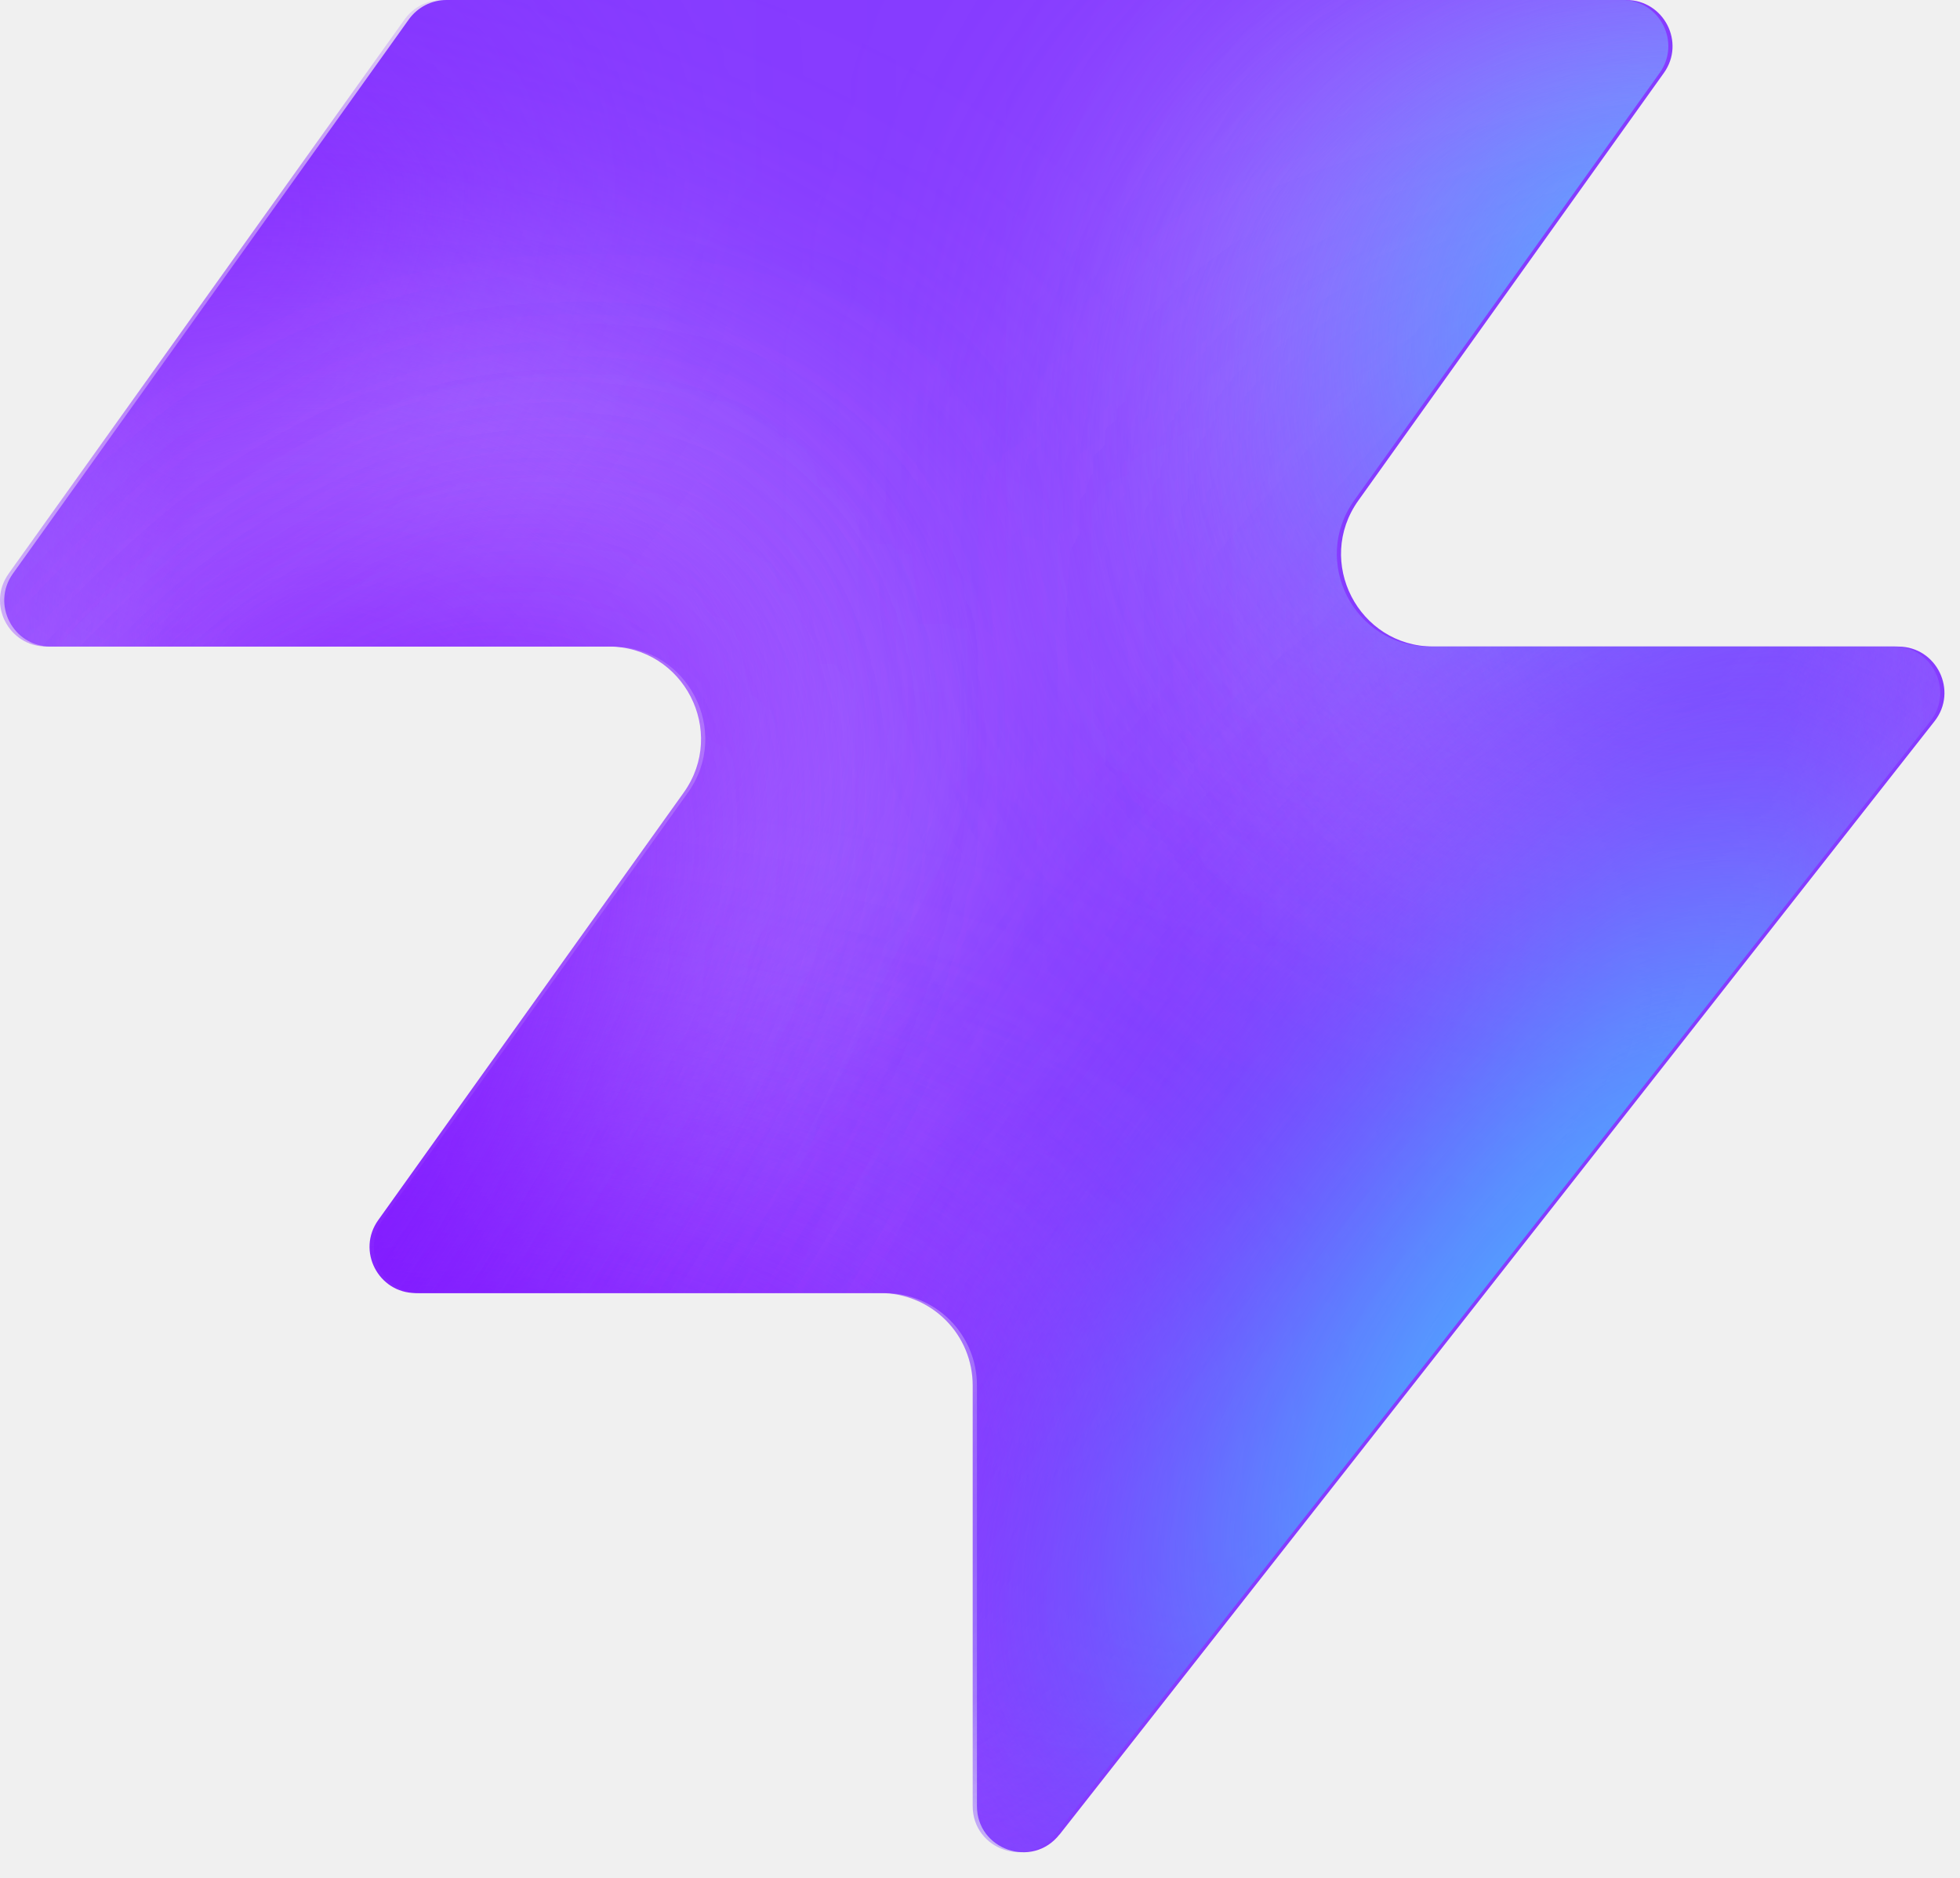
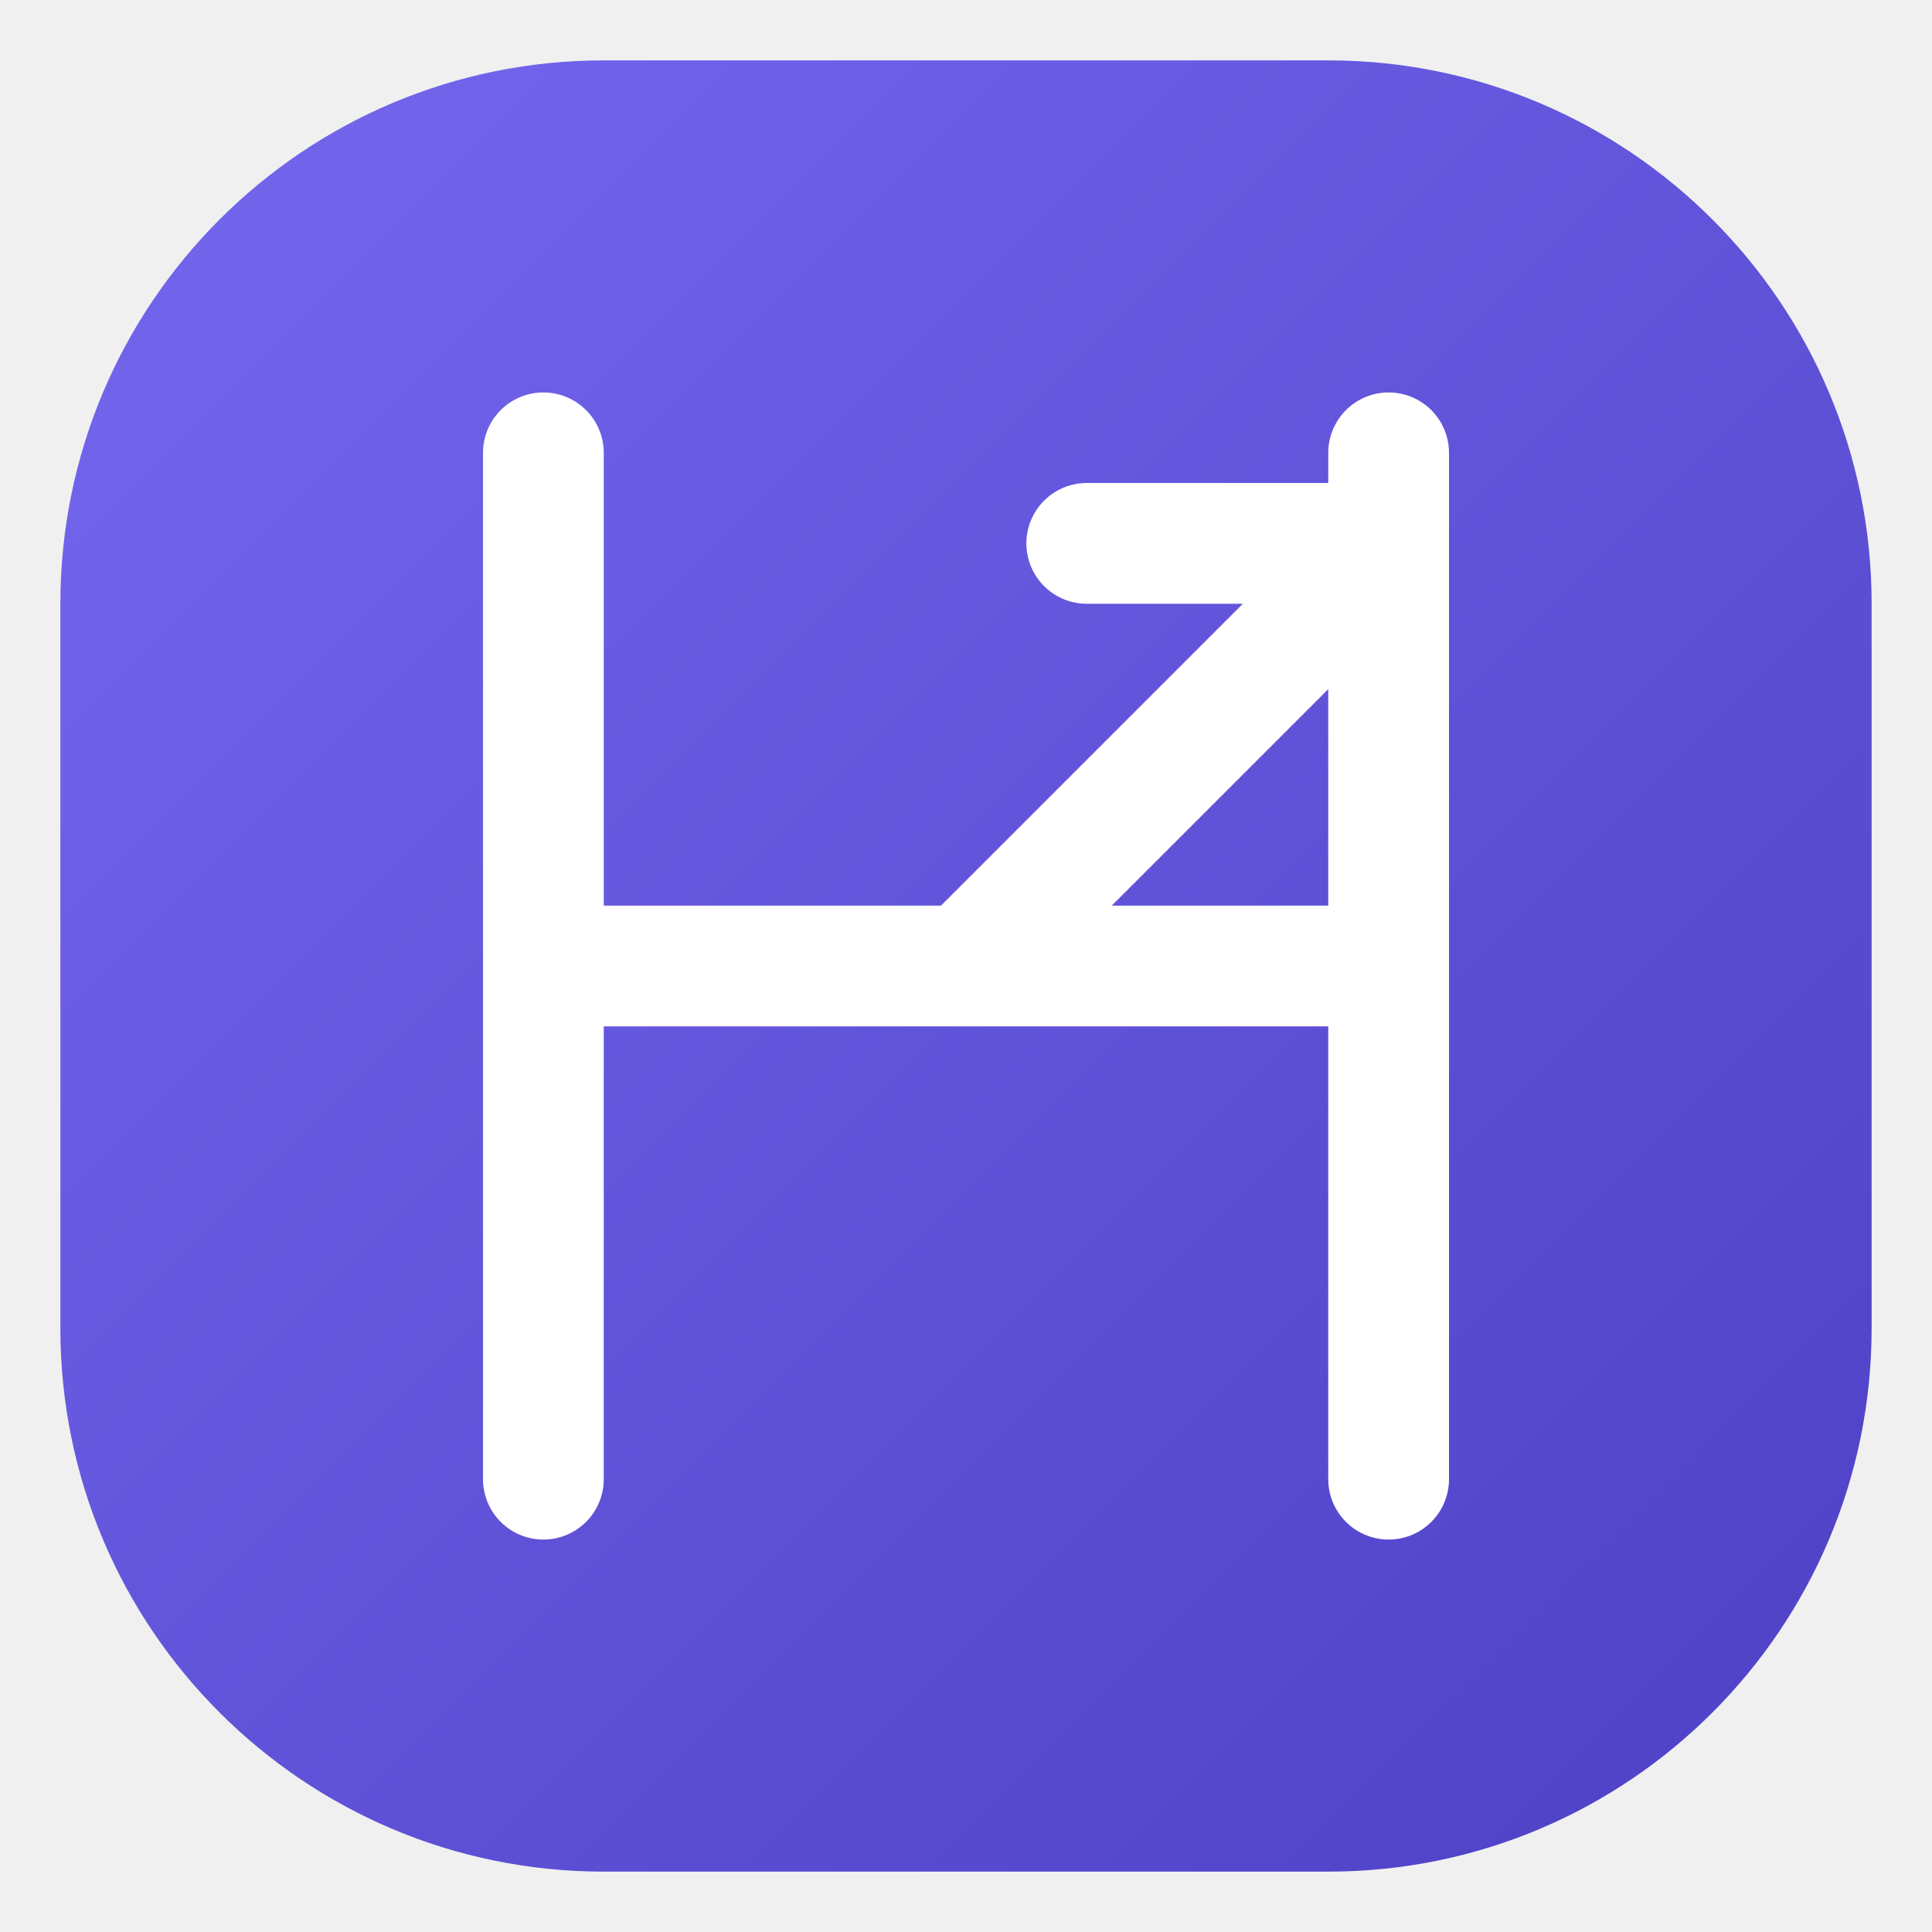
- <svg xmlns="http://www.w3.org/2000/svg" width="48" height="46" fill="none" viewBox="0 0 48 46">
-   <path fill="#863bff" d="M25.946 44.938c-.664.845-2.021.375-2.021-.698V33.937a2.26 2.26 0 0 0-2.262-2.262H10.287c-.92 0-1.456-1.04-.92-1.788l7.48-10.471c1.07-1.497 0-3.578-1.842-3.578H1.237c-.92 0-1.456-1.04-.92-1.788L10.013.474c.214-.297.556-.474.92-.474h28.894c.92 0 1.456 1.04.92 1.788l-7.48 10.471c-1.07 1.498 0 3.579 1.842 3.579h11.377c.943 0 1.473 1.088.89 1.83L25.947 44.94z" style="fill:#863bff;fill:color(display-p3 .525 .23 1);fill-opacity:1" />
-   <mask id="a" width="48" height="46" x="0" y="0" maskUnits="userSpaceOnUse" style="mask-type:alpha">
-     <path fill="#000" d="M25.842 44.938c-.664.844-2.021.375-2.021-.698V33.937a2.26 2.26 0 0 0-2.262-2.262H10.183c-.92 0-1.456-1.04-.92-1.788l7.48-10.471c1.07-1.498 0-3.579-1.842-3.579H1.133c-.92 0-1.456-1.04-.92-1.787L9.91.473c.214-.297.556-.474.92-.474h28.894c.92 0 1.456 1.04.92 1.788l-7.48 10.471c-1.07 1.498 0 3.578 1.842 3.578h11.377c.943 0 1.473 1.088.89 1.832L25.843 44.94z" style="fill:#000;fill-opacity:1" />
-   </mask>
-   <g mask="url(#a)">
-     <g filter="url(#b)">
-       <ellipse cx="5.508" cy="14.704" fill="#ede6ff" rx="5.508" ry="14.704" style="fill:#ede6ff;fill:color(display-p3 .927 .903 1);fill-opacity:1" transform="matrix(.00324 1 1 -.00324 -4.47 31.516)" />
-     </g>
-     <g filter="url(#c)">
-       <ellipse cx="10.399" cy="29.851" fill="#ede6ff" rx="10.399" ry="29.851" style="fill:#ede6ff;fill:color(display-p3 .927 .903 1);fill-opacity:1" transform="matrix(.00324 1 1 -.00324 -39.328 7.883)" />
-     </g>
-     <g filter="url(#d)">
-       <ellipse cx="5.508" cy="30.487" fill="#7e14ff" rx="5.508" ry="30.487" style="fill:#7e14ff;fill:color(display-p3 .492 .077 1);fill-opacity:1" transform="rotate(89.814 -25.913 -14.639)scale(1 -1)" />
-     </g>
-     <g filter="url(#e)">
-       <ellipse cx="5.508" cy="30.599" fill="#7e14ff" rx="5.508" ry="30.599" style="fill:#7e14ff;fill:color(display-p3 .492 .077 1);fill-opacity:1" transform="rotate(89.814 -32.644 -3.334)scale(1 -1)" />
-     </g>
-     <g filter="url(#f)">
-       <ellipse cx="5.508" cy="30.599" fill="#7e14ff" rx="5.508" ry="30.599" style="fill:#7e14ff;fill:color(display-p3 .492 .077 1);fill-opacity:1" transform="matrix(.00324 1 1 -.00324 -34.34 30.47)" />
-     </g>
-     <g filter="url(#g)">
-       <ellipse cx="14.072" cy="22.078" fill="#ede6ff" rx="14.072" ry="22.078" style="fill:#ede6ff;fill:color(display-p3 .927 .903 1);fill-opacity:1" transform="rotate(93.35 24.506 48.493)scale(-1 1)" />
-     </g>
-     <g filter="url(#h)">
-       <ellipse cx="3.47" cy="21.501" fill="#7e14ff" rx="3.47" ry="21.501" style="fill:#7e14ff;fill:color(display-p3 .492 .077 1);fill-opacity:1" transform="rotate(89.009 28.708 47.59)scale(-1 1)" />
-     </g>
-     <g filter="url(#i)">
-       <ellipse cx="3.47" cy="21.501" fill="#7e14ff" rx="3.47" ry="21.501" style="fill:#7e14ff;fill:color(display-p3 .492 .077 1);fill-opacity:1" transform="rotate(89.009 28.708 47.59)scale(-1 1)" />
-     </g>
-     <g filter="url(#j)">
-       <ellipse cx=".387" cy="8.972" fill="#7e14ff" rx="4.407" ry="29.108" style="fill:#7e14ff;fill:color(display-p3 .492 .077 1);fill-opacity:1" transform="rotate(39.51 .387 8.972)" />
-     </g>
-     <g filter="url(#k)">
-       <ellipse cx="47.523" cy="-6.092" fill="#7e14ff" rx="4.407" ry="29.108" style="fill:#7e14ff;fill:color(display-p3 .492 .077 1);fill-opacity:1" transform="rotate(37.892 47.523 -6.092)" />
-     </g>
-     <g filter="url(#l)">
-       <ellipse cx="41.412" cy="6.333" fill="#47bfff" rx="5.971" ry="9.665" style="fill:#47bfff;fill:color(display-p3 .28 .748 1);fill-opacity:1" transform="rotate(37.892 41.412 6.333)" />
-     </g>
-     <g filter="url(#m)">
-       <ellipse cx="-1.879" cy="38.332" fill="#7e14ff" rx="4.407" ry="29.108" style="fill:#7e14ff;fill:color(display-p3 .492 .077 1);fill-opacity:1" transform="rotate(37.892 -1.88 38.332)" />
-     </g>
-     <g filter="url(#n)">
-       <ellipse cx="-1.879" cy="38.332" fill="#7e14ff" rx="4.407" ry="29.108" style="fill:#7e14ff;fill:color(display-p3 .492 .077 1);fill-opacity:1" transform="rotate(37.892 -1.88 38.332)" />
-     </g>
-     <g filter="url(#o)">
-       <ellipse cx="35.651" cy="29.907" fill="#7e14ff" rx="4.407" ry="29.108" style="fill:#7e14ff;fill:color(display-p3 .492 .077 1);fill-opacity:1" transform="rotate(37.892 35.651 29.907)" />
-     </g>
-     <g filter="url(#p)">
-       <ellipse cx="38.418" cy="32.4" fill="#47bfff" rx="5.971" ry="15.297" style="fill:#47bfff;fill:color(display-p3 .28 .748 1);fill-opacity:1" transform="rotate(37.892 38.418 32.4)" />
-     </g>
-   </g>
+ <svg xmlns="http://www.w3.org/2000/svg" viewBox="0 0 64 64">
  <defs>
-     <filter id="b" width="60.045" height="41.654" x="-19.77" y="16.149" color-interpolation-filters="sRGB" filterUnits="userSpaceOnUse">
-       <feFlood flood-opacity="0" result="BackgroundImageFix" />
-       <feBlend in="SourceGraphic" in2="BackgroundImageFix" result="shape" />
-       <feGaussianBlur result="effect1_foregroundBlur_2002_17158" stdDeviation="7.659" />
-     </filter>
-     <filter id="c" width="90.34" height="51.437" x="-54.613" y="-7.533" color-interpolation-filters="sRGB" filterUnits="userSpaceOnUse">
-       <feFlood flood-opacity="0" result="BackgroundImageFix" />
-       <feBlend in="SourceGraphic" in2="BackgroundImageFix" result="shape" />
-       <feGaussianBlur result="effect1_foregroundBlur_2002_17158" stdDeviation="7.659" />
-     </filter>
-     <filter id="d" width="79.355" height="29.4" x="-49.64" y="2.03" color-interpolation-filters="sRGB" filterUnits="userSpaceOnUse">
-       <feFlood flood-opacity="0" result="BackgroundImageFix" />
-       <feBlend in="SourceGraphic" in2="BackgroundImageFix" result="shape" />
-       <feGaussianBlur result="effect1_foregroundBlur_2002_17158" stdDeviation="4.596" />
-     </filter>
-     <filter id="e" width="79.579" height="29.4" x="-45.045" y="20.029" color-interpolation-filters="sRGB" filterUnits="userSpaceOnUse">
-       <feFlood flood-opacity="0" result="BackgroundImageFix" />
-       <feBlend in="SourceGraphic" in2="BackgroundImageFix" result="shape" />
-       <feGaussianBlur result="effect1_foregroundBlur_2002_17158" stdDeviation="4.596" />
-     </filter>
-     <filter id="f" width="79.579" height="29.4" x="-43.513" y="21.178" color-interpolation-filters="sRGB" filterUnits="userSpaceOnUse">
-       <feFlood flood-opacity="0" result="BackgroundImageFix" />
-       <feBlend in="SourceGraphic" in2="BackgroundImageFix" result="shape" />
-       <feGaussianBlur result="effect1_foregroundBlur_2002_17158" stdDeviation="4.596" />
-     </filter>
-     <filter id="g" width="74.749" height="58.852" x="15.756" y="-17.901" color-interpolation-filters="sRGB" filterUnits="userSpaceOnUse">
-       <feFlood flood-opacity="0" result="BackgroundImageFix" />
-       <feBlend in="SourceGraphic" in2="BackgroundImageFix" result="shape" />
-       <feGaussianBlur result="effect1_foregroundBlur_2002_17158" stdDeviation="7.659" />
-     </filter>
-     <filter id="h" width="61.377" height="25.362" x="23.548" y="2.284" color-interpolation-filters="sRGB" filterUnits="userSpaceOnUse">
-       <feFlood flood-opacity="0" result="BackgroundImageFix" />
-       <feBlend in="SourceGraphic" in2="BackgroundImageFix" result="shape" />
-       <feGaussianBlur result="effect1_foregroundBlur_2002_17158" stdDeviation="4.596" />
-     </filter>
-     <filter id="i" width="61.377" height="25.362" x="23.548" y="2.284" color-interpolation-filters="sRGB" filterUnits="userSpaceOnUse">
-       <feFlood flood-opacity="0" result="BackgroundImageFix" />
-       <feBlend in="SourceGraphic" in2="BackgroundImageFix" result="shape" />
-       <feGaussianBlur result="effect1_foregroundBlur_2002_17158" stdDeviation="4.596" />
-     </filter>
-     <filter id="j" width="56.045" height="63.649" x="-27.636" y="-22.853" color-interpolation-filters="sRGB" filterUnits="userSpaceOnUse">
-       <feFlood flood-opacity="0" result="BackgroundImageFix" />
-       <feBlend in="SourceGraphic" in2="BackgroundImageFix" result="shape" />
-       <feGaussianBlur result="effect1_foregroundBlur_2002_17158" stdDeviation="4.596" />
-     </filter>
-     <filter id="k" width="54.814" height="64.646" x="20.116" y="-38.415" color-interpolation-filters="sRGB" filterUnits="userSpaceOnUse">
-       <feFlood flood-opacity="0" result="BackgroundImageFix" />
-       <feBlend in="SourceGraphic" in2="BackgroundImageFix" result="shape" />
-       <feGaussianBlur result="effect1_foregroundBlur_2002_17158" stdDeviation="4.596" />
-     </filter>
-     <filter id="l" width="33.541" height="35.313" x="24.641" y="-11.323" color-interpolation-filters="sRGB" filterUnits="userSpaceOnUse">
-       <feFlood flood-opacity="0" result="BackgroundImageFix" />
-       <feBlend in="SourceGraphic" in2="BackgroundImageFix" result="shape" />
-       <feGaussianBlur result="effect1_foregroundBlur_2002_17158" stdDeviation="4.596" />
-     </filter>
-     <filter id="m" width="54.814" height="64.646" x="-29.286" y="6.009" color-interpolation-filters="sRGB" filterUnits="userSpaceOnUse">
-       <feFlood flood-opacity="0" result="BackgroundImageFix" />
-       <feBlend in="SourceGraphic" in2="BackgroundImageFix" result="shape" />
-       <feGaussianBlur result="effect1_foregroundBlur_2002_17158" stdDeviation="4.596" />
-     </filter>
-     <filter id="n" width="54.814" height="64.646" x="-29.286" y="6.009" color-interpolation-filters="sRGB" filterUnits="userSpaceOnUse">
-       <feFlood flood-opacity="0" result="BackgroundImageFix" />
-       <feBlend in="SourceGraphic" in2="BackgroundImageFix" result="shape" />
-       <feGaussianBlur result="effect1_foregroundBlur_2002_17158" stdDeviation="4.596" />
-     </filter>
-     <filter id="o" width="54.814" height="64.646" x="8.244" y="-2.416" color-interpolation-filters="sRGB" filterUnits="userSpaceOnUse">
-       <feFlood flood-opacity="0" result="BackgroundImageFix" />
-       <feBlend in="SourceGraphic" in2="BackgroundImageFix" result="shape" />
-       <feGaussianBlur result="effect1_foregroundBlur_2002_17158" stdDeviation="4.596" />
-     </filter>
-     <filter id="p" width="39.409" height="43.623" x="18.713" y="10.588" color-interpolation-filters="sRGB" filterUnits="userSpaceOnUse">
-       <feFlood flood-opacity="0" result="BackgroundImageFix" />
-       <feBlend in="SourceGraphic" in2="BackgroundImageFix" result="shape" />
-       <feGaussianBlur result="effect1_foregroundBlur_2002_17158" stdDeviation="4.596" />
-     </filter>
+     <linearGradient id="g" x1="0" y1="0" x2="1" y2="1">
+       <stop offset="0" stop-color="#7568ef" />
+       <stop offset="1" stop-color="#4d40c4" />
+     </linearGradient>
  </defs>
+   <rect x="2" y="2" width="60" height="60" rx="18" fill="url(#g)" />
+   <path d="M18 15v34M46 15v34M18 32h28M32 32l14-14M36 18h10v10" fill="none" stroke="#fff" stroke-width="4" stroke-linecap="round" stroke-linejoin="round" />
</svg>
